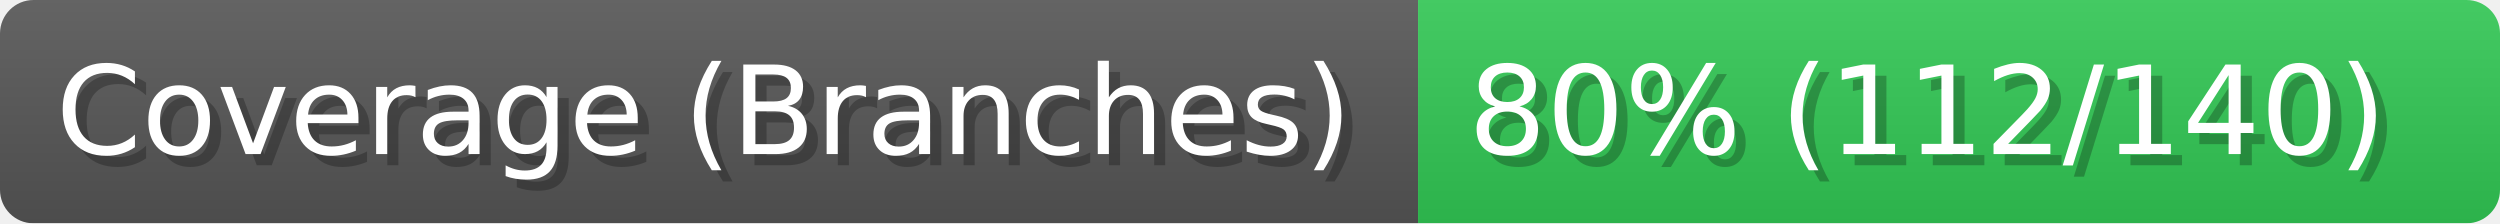
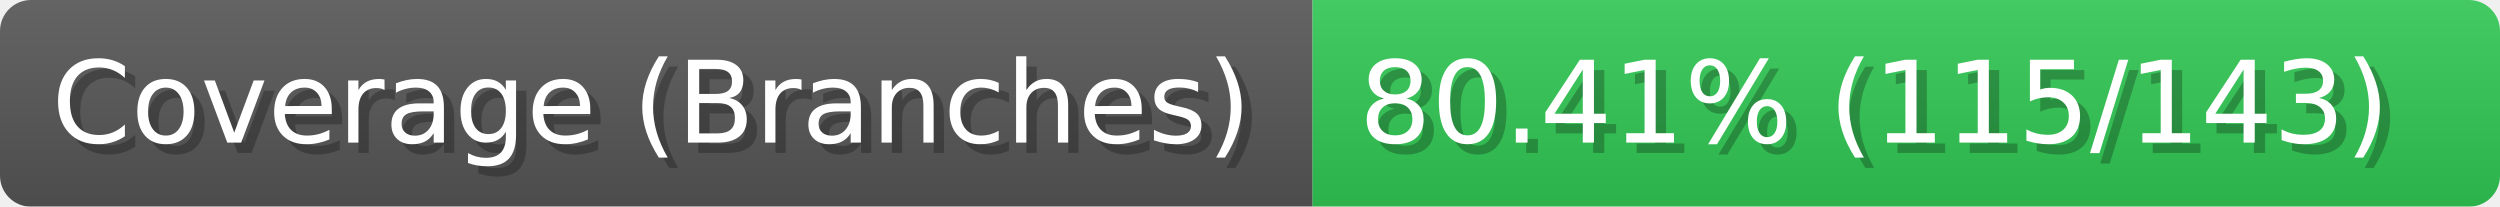
- <svg xmlns="http://www.w3.org/2000/svg" width="223.9" height="20" viewBox="0 0 2239 200" role="img" aria-label="Coverage (Branches): 80% (112/140)">
+ <svg xmlns="http://www.w3.org/2000/svg" width="241.9" height="20" viewBox="0 0 2419 200" role="img" aria-label="Coverage (Branches): 80.41% (115/143)">
  <linearGradient id="a" x2="0" y2="100%">
    <stop offset="0" stop-opacity=".1" stop-color="#EEE" />
    <stop offset="1" stop-opacity=".1" />
  </linearGradient>
  <mask id="m">
-     <rect width="2239" height="200" rx="30" fill="#FFF" />
+     <rect width="2419" height="200" rx="30" fill="#FFF" />
  </mask>
  <g mask="url(#m)">
    <rect width="1270" height="200" fill="#555" />
-     <rect width="969" height="200" fill="#31c653" x="1270" />
-     <rect width="2239" height="200" fill="url(#a)" />
+     <rect width="1149" height="200" fill="#31c653" x="1270" />
+     <rect width="2419" height="200" fill="url(#a)" />
  </g>
  <g aria-hidden="true" fill="#fff" text-anchor="start" font-family="Verdana,DejaVu Sans,sans-serif" font-size="110">
    <text x="60" y="148" textLength="1170" fill="#000" opacity="0.25">Coverage (Branches)</text>
    <text x="50" y="138" textLength="1170">Coverage (Branches)</text>
-     <text x="1325" y="148" textLength="869" fill="#000" opacity="0.25">80% (112/140)</text>
-     <text x="1315" y="138" textLength="869">80% (112/140)</text>
+     <text x="1325" y="148" textLength="1049" fill="#000" opacity="0.25">80.41% (115/143)</text>
+     <text x="1315" y="138" textLength="1049">80.41% (115/143)</text>
  </g>
</svg>
